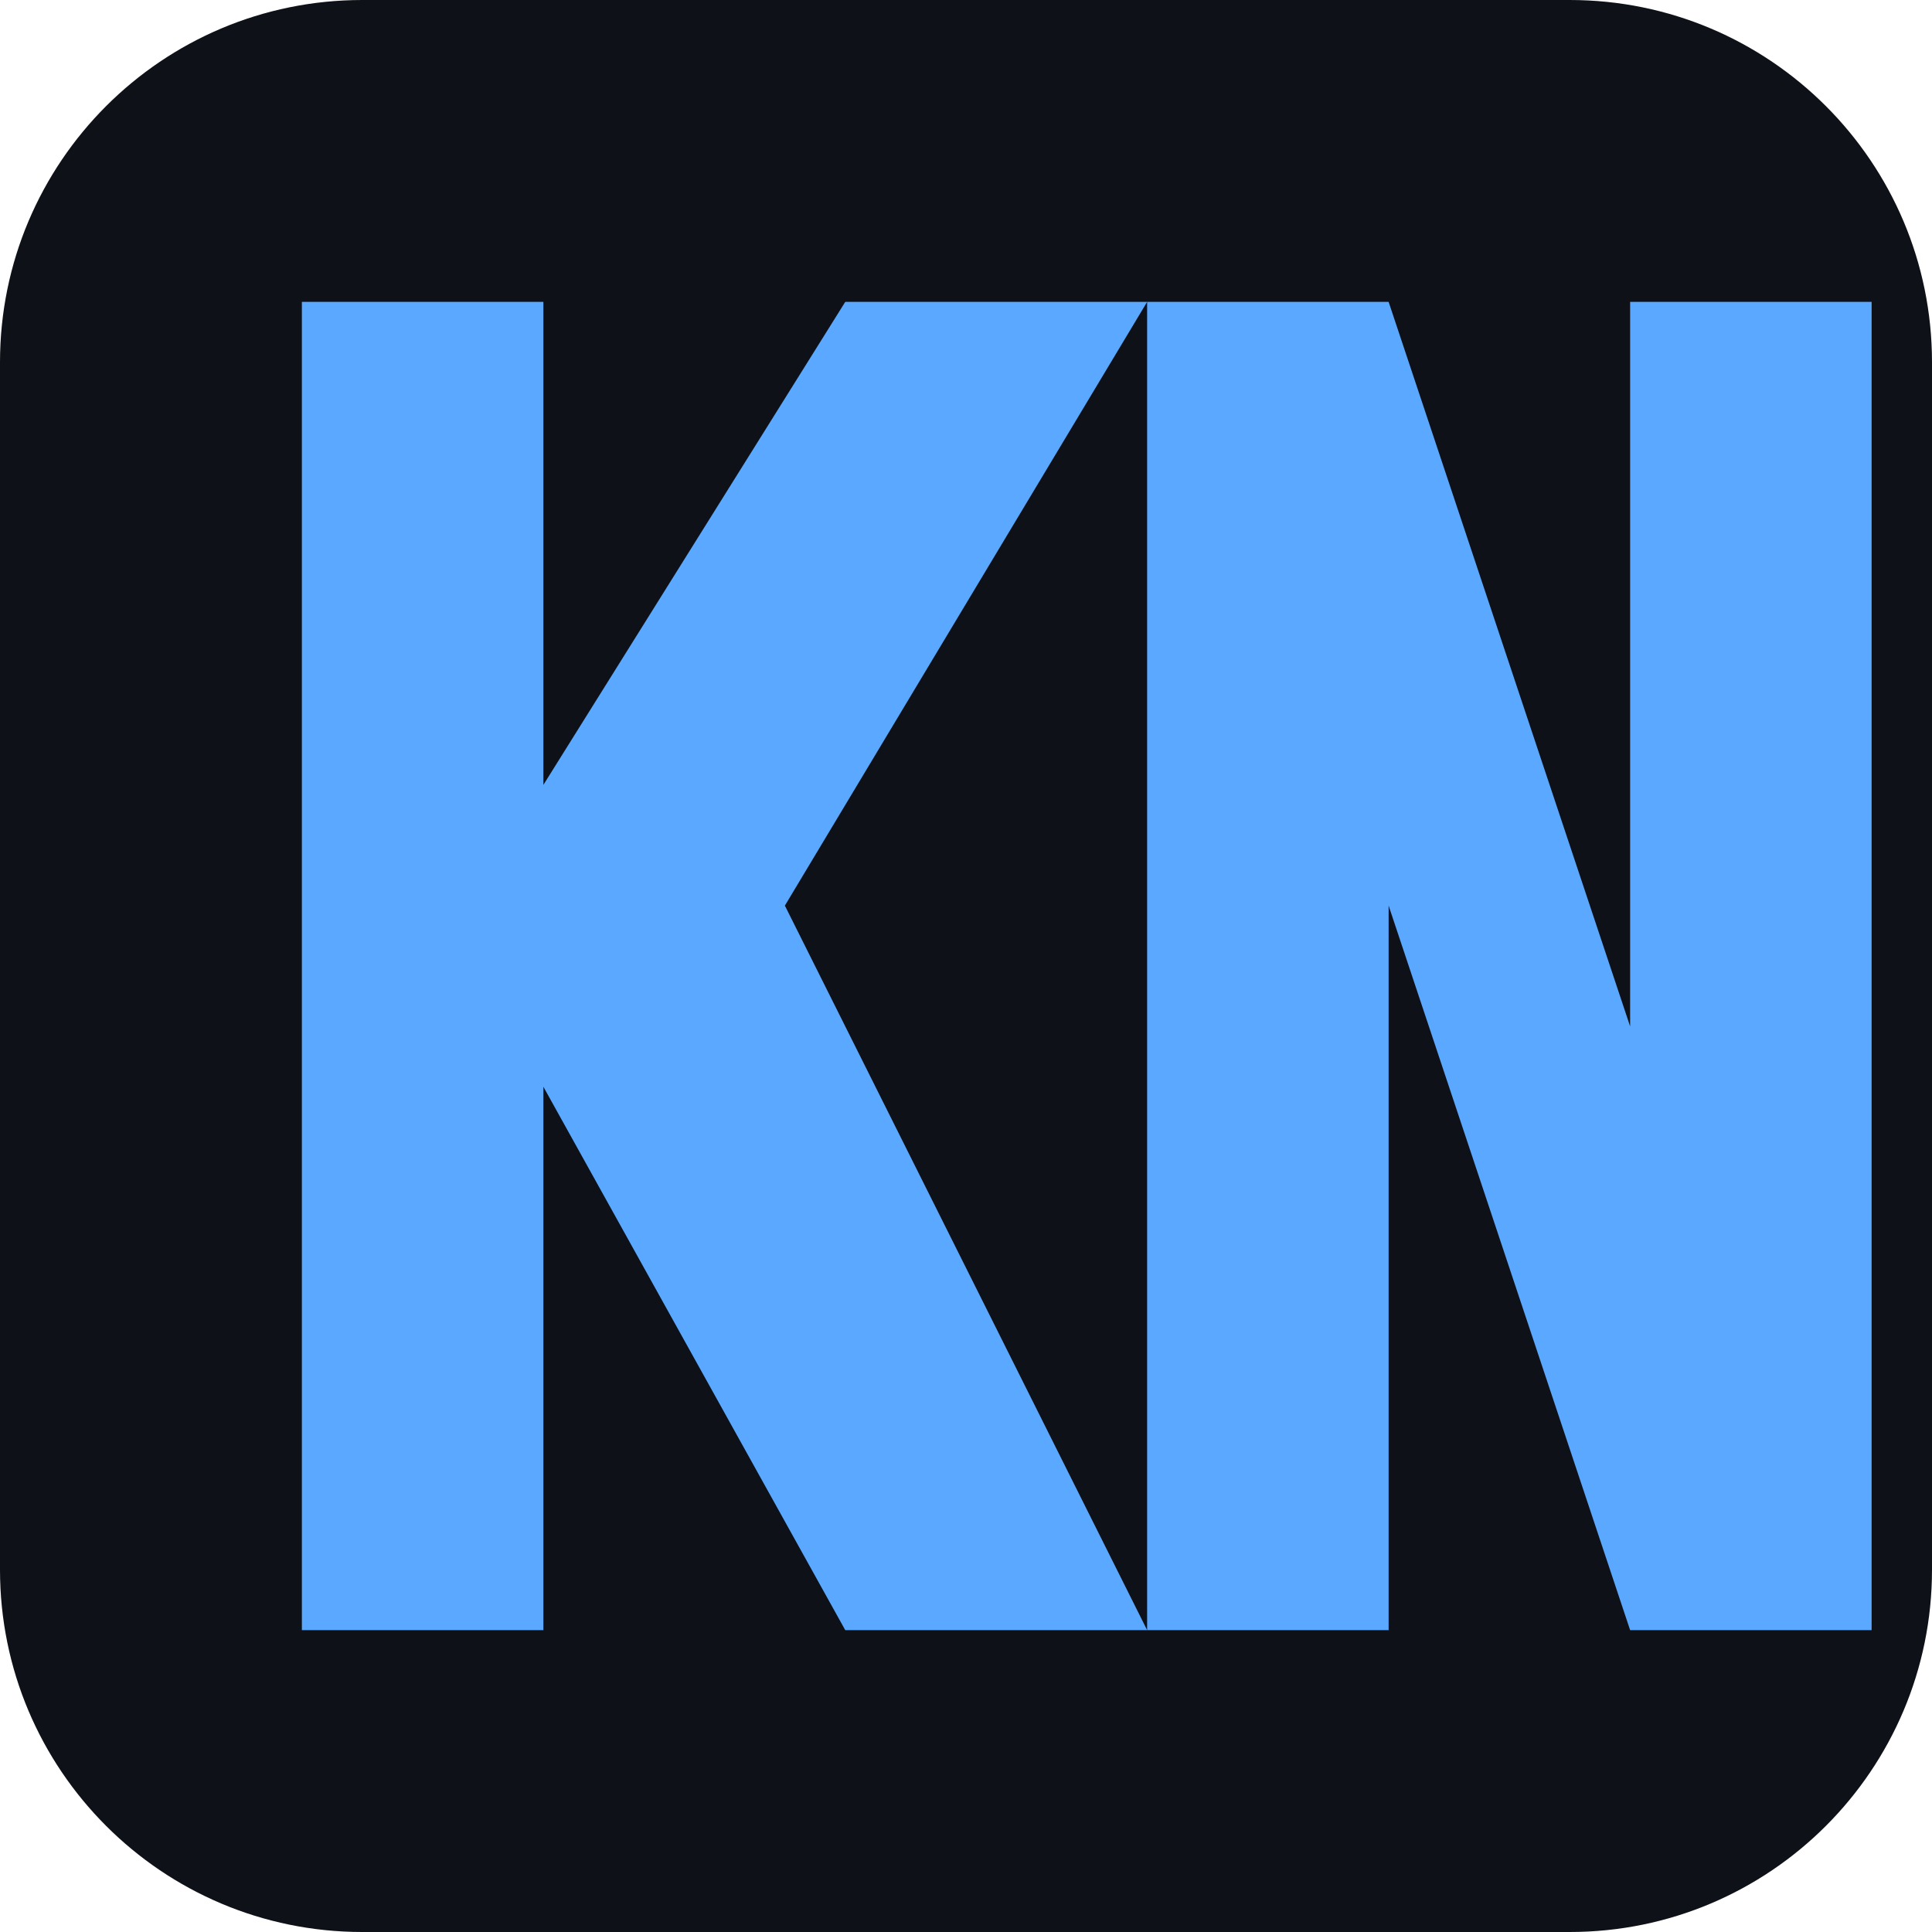
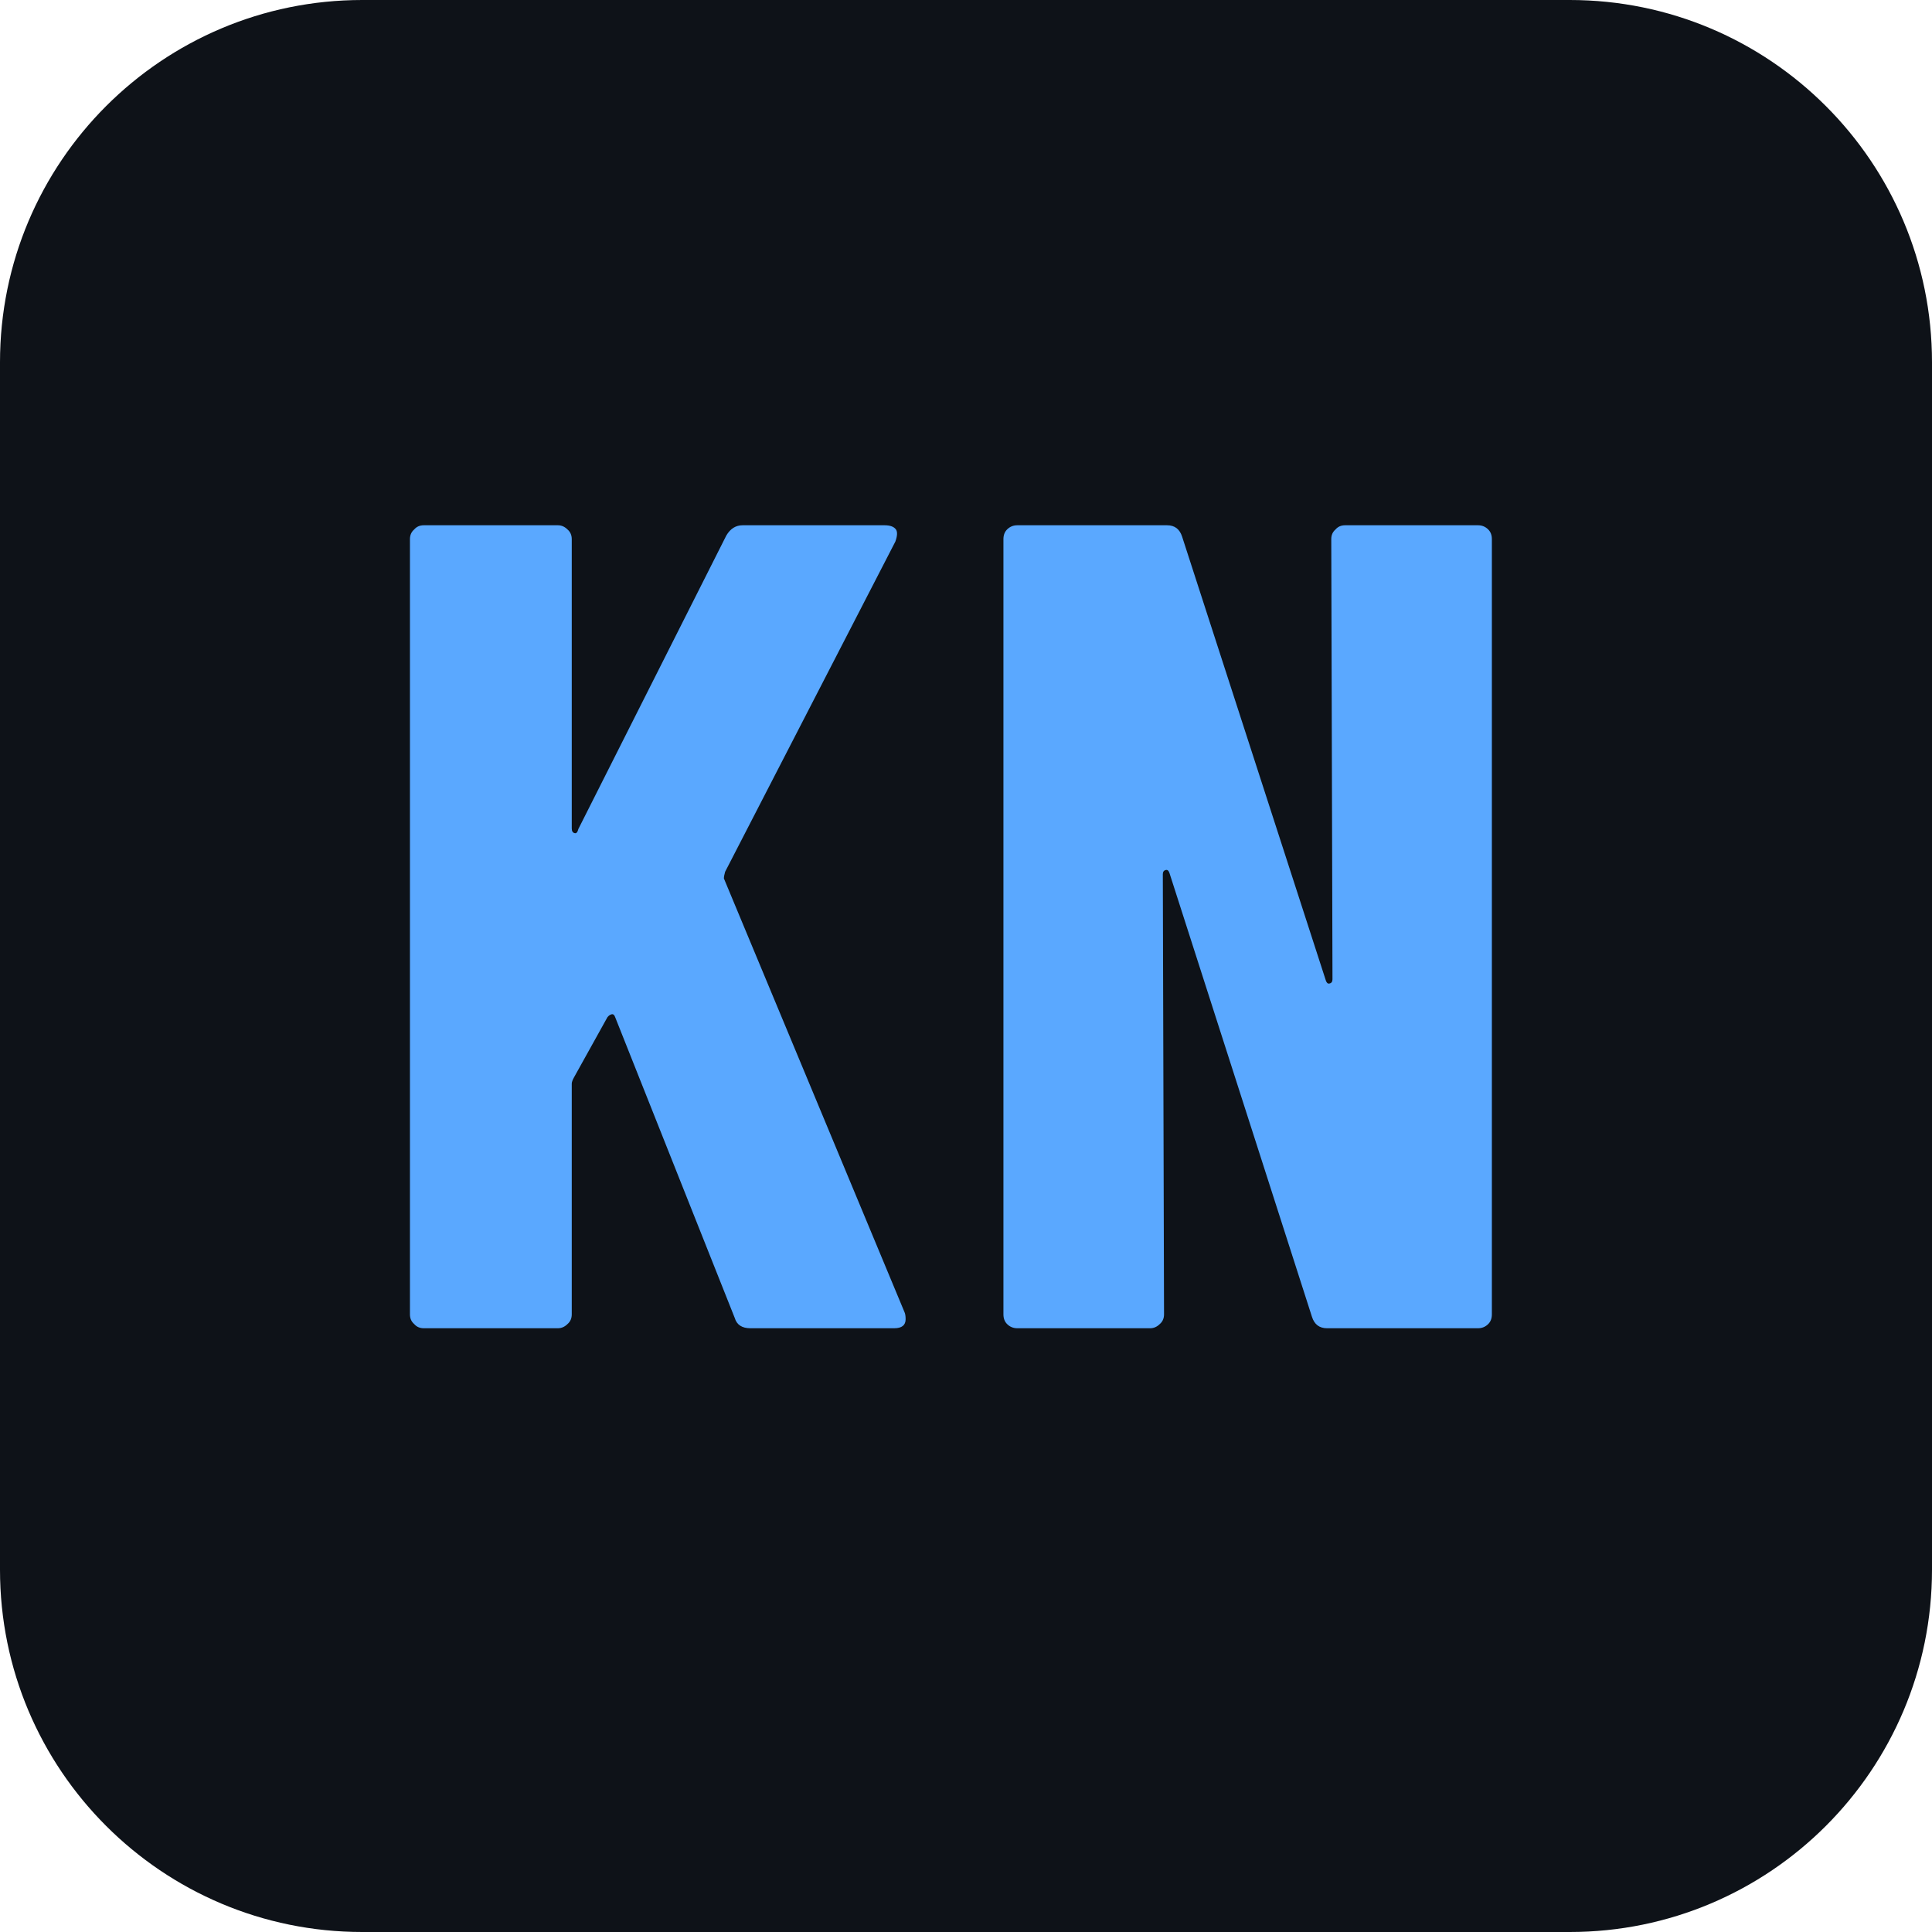
<svg xmlns="http://www.w3.org/2000/svg" viewBox="0 0 32 32">
  <rect width="32" height="32" rx="6" fill="#0e1218" />
-   <path fill="#5aa8ff" d="M5 5h4v8l5-8h5l-6 10 6 12h-5l-5-9v9H5zM19 5h4l4 12V5h4v22h-4l-4-12v12h-4z" />
+   <path fill="#5aa8ff" d="M6.79 21.77V8.93Q6.79 8.83 6.86 8.77Q6.92 8.7 7.02 8.7H9.24Q9.33 8.7 9.4 8.77Q9.47 8.83 9.47 8.93V13.72Q9.47 13.79 9.52 13.8Q9.56 13.81 9.58 13.73L12.03 8.87Q12.13 8.7 12.3 8.7H14.65Q14.79 8.7 14.84 8.77Q14.88 8.83 14.83 8.97L12.01 14.44Q11.99 14.51 11.99 14.55L14.98 21.73Q15 21.77 15 21.85Q15 22 14.81 22H12.43Q12.22 22 12.17 21.83L10.19 16.85Q10.17 16.79 10.13 16.8Q10.09 16.81 10.06 16.85L9.51 17.84Q9.47 17.91 9.47 17.95V21.77Q9.47 21.87 9.4 21.93Q9.33 22 9.24 22H7.02Q6.92 22 6.86 21.93Q6.79 21.87 6.79 21.77Z M22.28 8.7H24.48Q24.58 8.7 24.65 8.77Q24.71 8.83 24.71 8.93V21.77Q24.71 21.87 24.65 21.93Q24.58 22 24.48 22H21.98Q21.79 22 21.73 21.81L19.37 14.46Q19.35 14.4 19.31 14.41Q19.26 14.42 19.26 14.48L19.28 21.77Q19.28 21.87 19.21 21.93Q19.14 22 19.05 22H16.85Q16.75 22 16.68 21.93Q16.62 21.87 16.62 21.77V8.93Q16.62 8.83 16.68 8.77Q16.75 8.7 16.85 8.7H19.33Q19.52 8.7 19.58 8.89L21.96 16.24Q21.98 16.3 22.02 16.29Q22.07 16.28 22.07 16.22L22.05 8.93Q22.05 8.83 22.12 8.77Q22.18 8.7 22.28 8.7Z" />
</svg>
